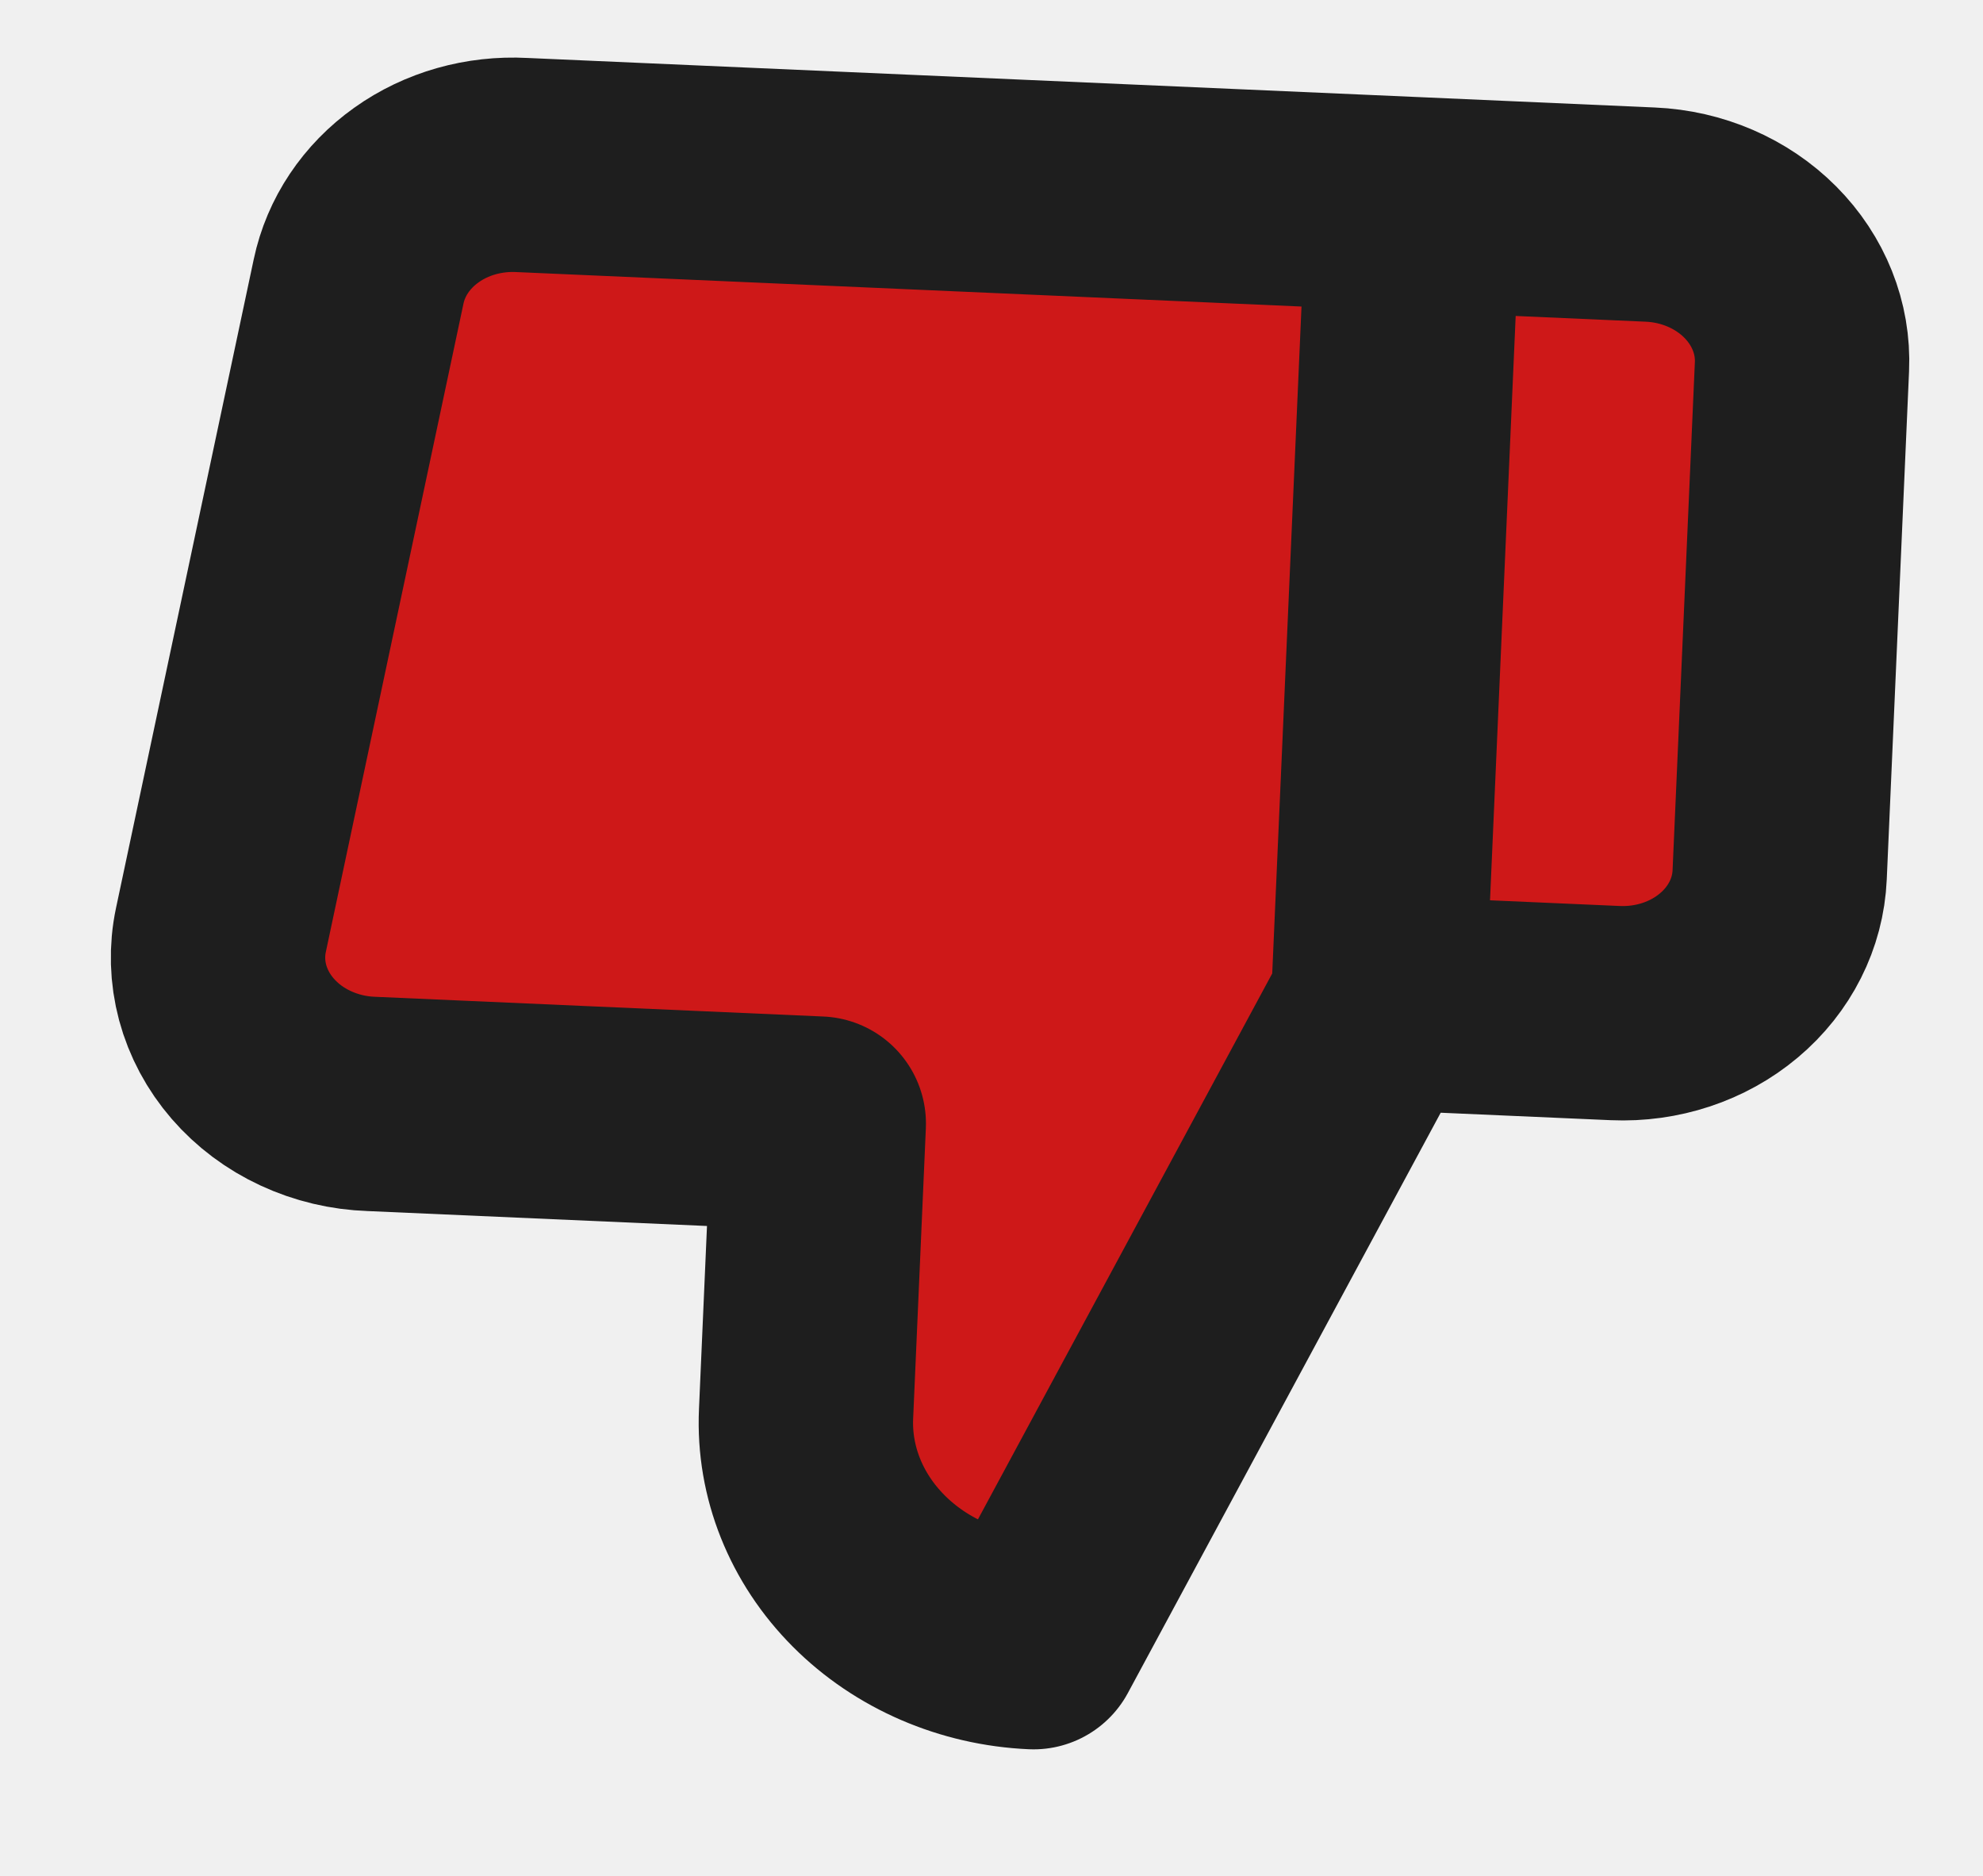
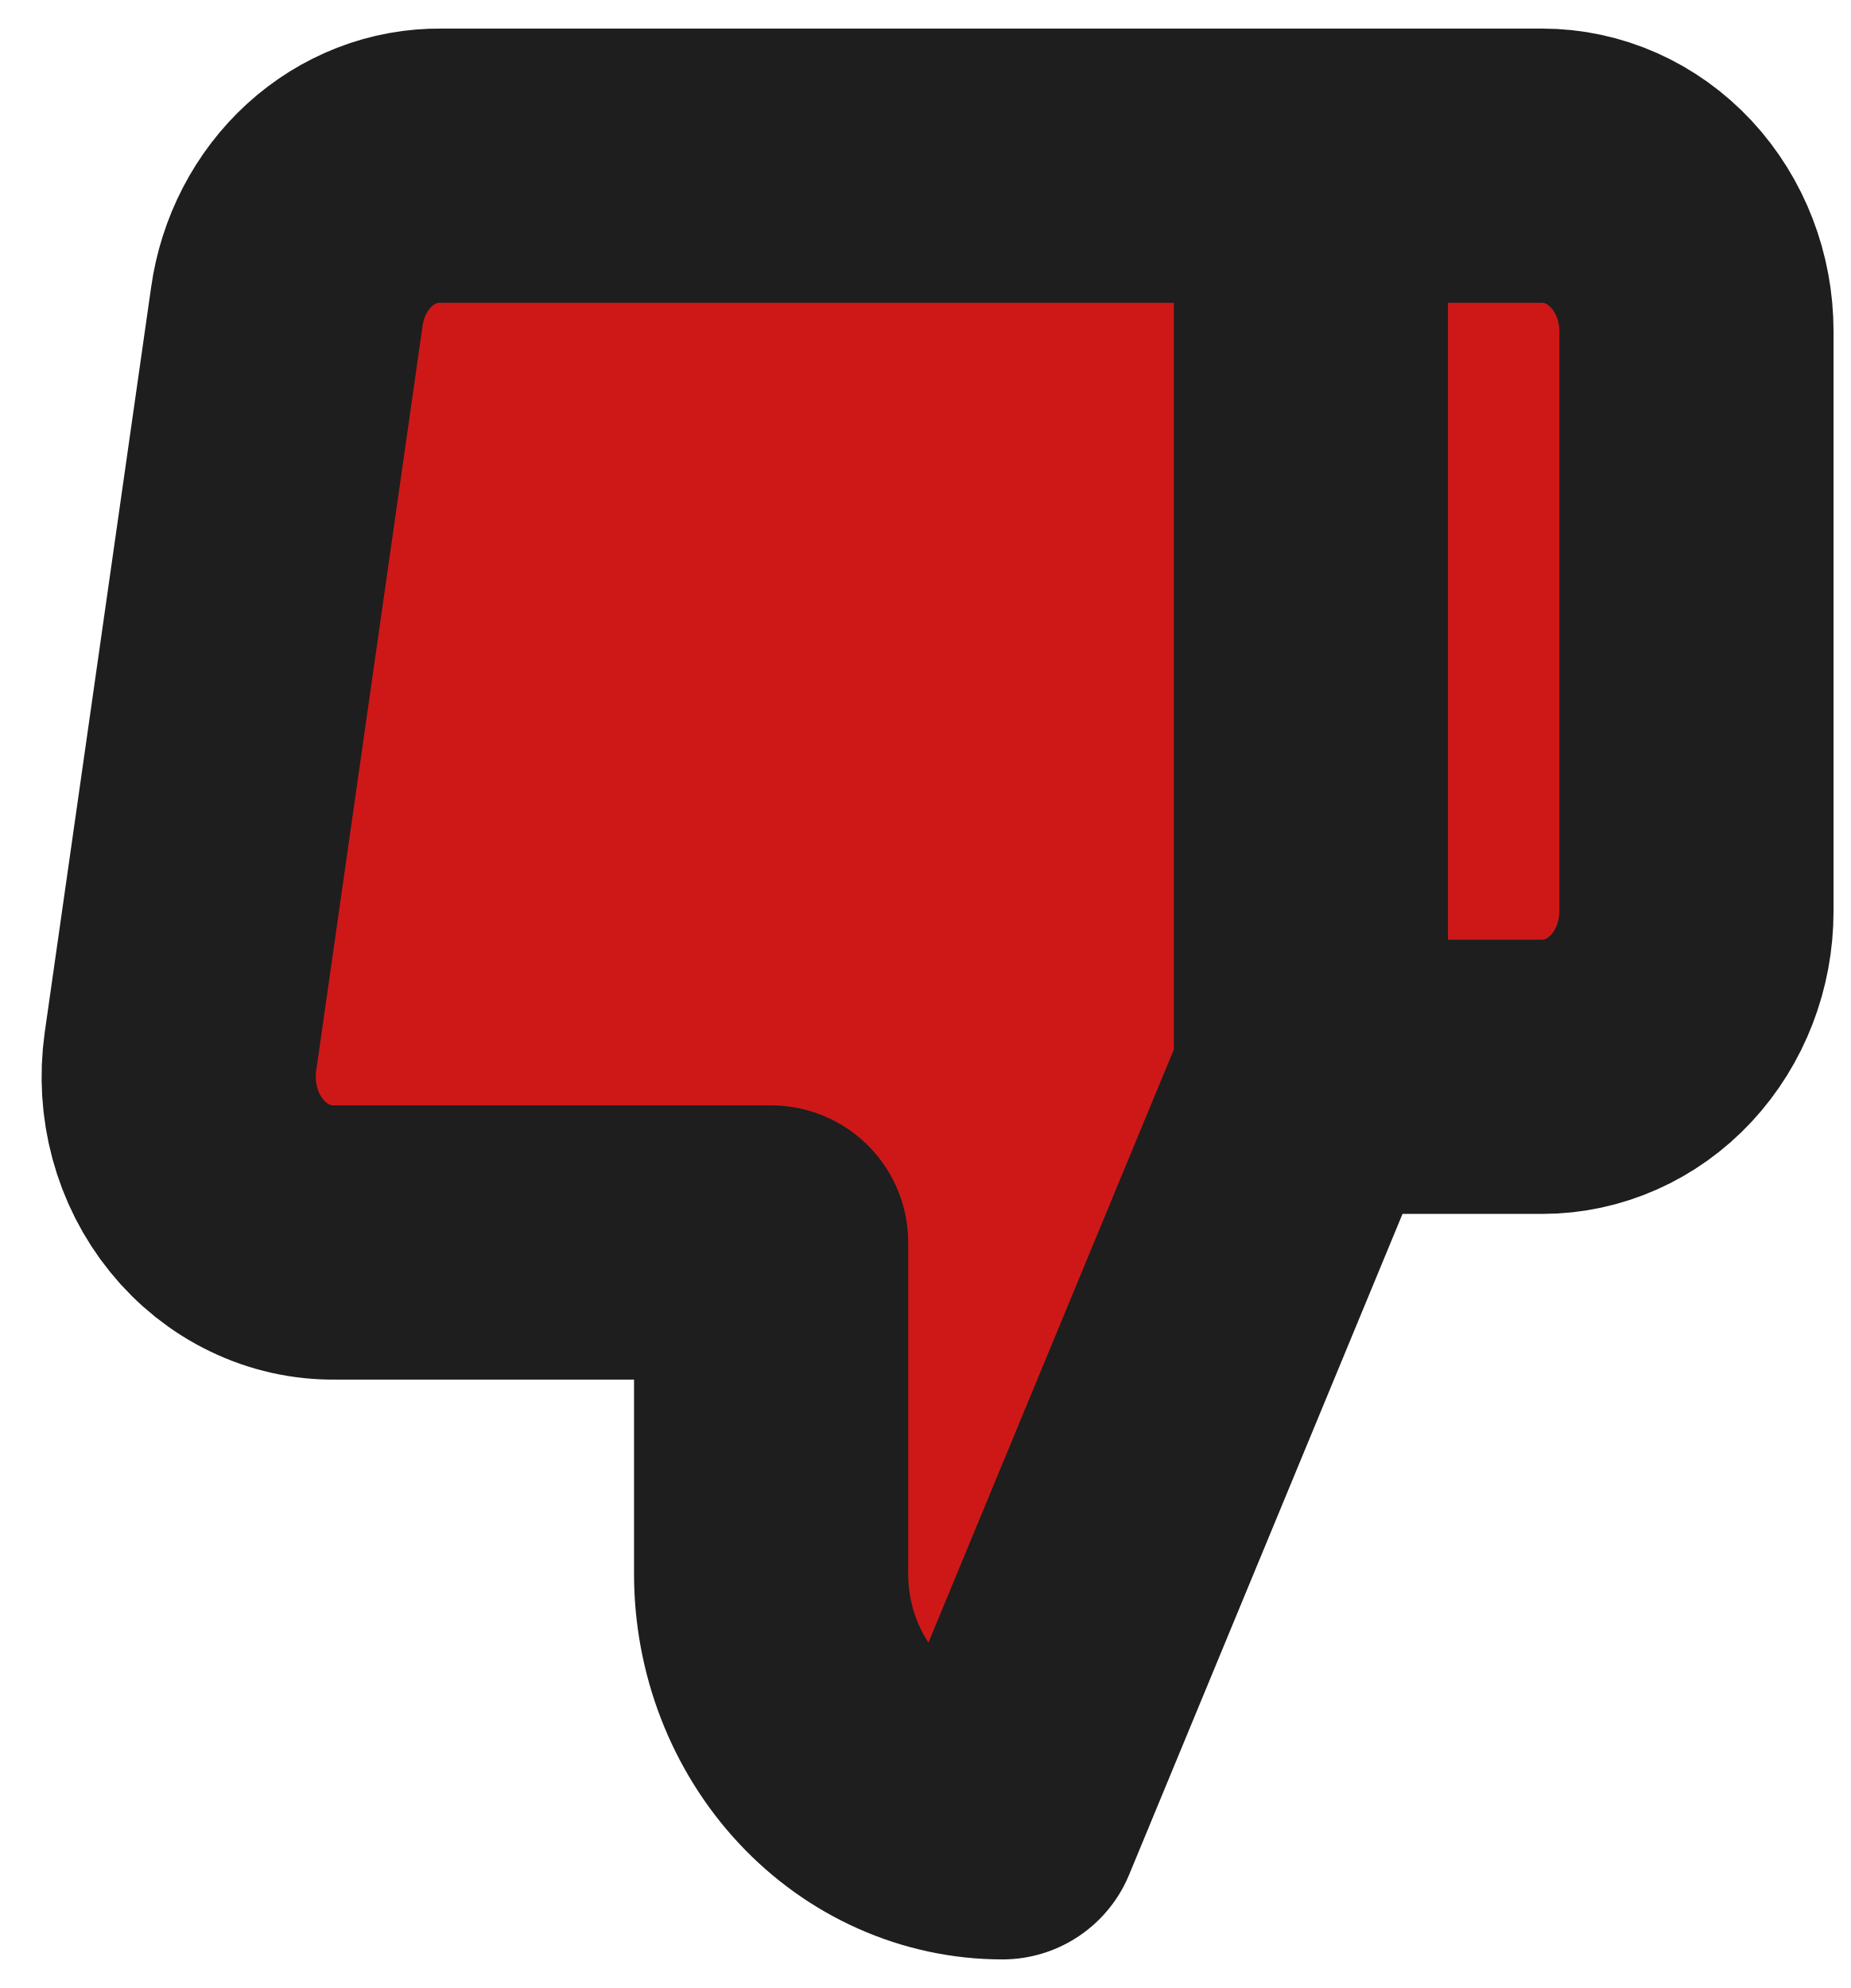
- <svg xmlns="http://www.w3.org/2000/svg" width="37" height="35" viewBox="0 0 37 35" fill="none">
-   <g clip-path="url(#clip0_4_3295)">
-     <path d="M15.277 20.964L15.04 26.381C14.992 27.459 15.413 28.513 16.209 29.311C17.005 30.11 18.111 30.587 19.284 30.639L25.716 18.708L26.37 3.809L9.741 3.079C9.03 3.041 8.33 3.239 7.77 3.639C7.209 4.038 6.826 4.611 6.691 5.252L4.122 17.352C4.04 17.738 4.052 18.136 4.154 18.518C4.257 18.9 4.448 19.258 4.716 19.567C4.983 19.875 5.32 20.128 5.703 20.305C6.086 20.483 6.506 20.583 6.933 20.597L15.277 20.964ZM26.37 3.809L30.793 4.004C31.575 4.038 32.312 4.356 32.843 4.889C33.373 5.421 33.654 6.124 33.622 6.842L33.206 16.323C33.175 17.041 32.834 17.717 32.258 18.2C31.683 18.684 30.921 18.936 30.139 18.902L25.716 18.708" fill="#CE1818" />
-     <path d="M25.716 18.708L19.284 30.639C18.111 30.587 17.005 30.11 16.209 29.311C15.413 28.513 14.992 27.459 15.04 26.381L15.277 20.964L6.933 20.597C6.506 20.583 6.086 20.483 5.703 20.305C5.32 20.128 4.983 19.875 4.716 19.567C4.448 19.258 4.257 18.9 4.154 18.518C4.052 18.136 4.04 17.738 4.122 17.352L6.691 5.252C6.826 4.611 7.209 4.038 7.77 3.639C8.33 3.239 9.03 3.041 9.741 3.079L26.37 3.809M25.716 18.708L26.37 3.809M25.716 18.708L30.139 18.902C30.921 18.936 31.683 18.684 32.258 18.2C32.834 17.717 33.175 17.041 33.206 16.323L33.622 6.842C33.654 6.124 33.373 5.421 32.843 4.889C32.312 4.356 31.575 4.038 30.793 4.004L26.37 3.809" stroke="#1E1E1E" stroke-width="4" stroke-linecap="round" stroke-linejoin="round" />
+ <svg xmlns="http://www.w3.org/2000/svg" width="27" height="29" viewBox="0 0 27 29" fill="none">
+   <g clip-path="url(#clip0_81_826)">
+     <rect width="27" height="29" transform="matrix(-1 0 0 -1 27 29)" fill="white" />
+     <path d="M11.25 18.125L11.25 22.958C11.25 23.92 11.606 24.842 12.239 25.522C12.871 26.201 13.73 26.583 14.625 26.583L19.125 15.708L19.125 2.417L6.435 2.417C5.892 2.41 5.366 2.614 4.952 2.992C4.539 3.369 4.266 3.895 4.185 4.471L2.632 15.346C2.584 15.692 2.605 16.046 2.696 16.382C2.787 16.719 2.945 17.03 3.159 17.294C3.373 17.559 3.638 17.77 3.936 17.913C4.233 18.057 4.556 18.129 4.883 18.125H11.25ZM19.125 2.417H22.5C23.097 2.417 23.669 2.671 24.091 3.124C24.513 3.578 24.75 4.192 24.75 4.833L24.75 13.292C24.75 13.933 24.513 14.547 24.091 15.001C23.669 15.454 23.097 15.708 22.5 15.708H19.125" fill="#CE1818" />
+     <path d="M19.125 15.708L14.625 26.583C13.73 26.583 12.871 26.201 12.239 25.522C11.606 24.842 11.25 23.92 11.25 22.958L11.25 18.125H4.883C4.556 18.129 4.233 18.057 3.936 17.913C3.638 17.77 3.373 17.559 3.159 17.294C2.945 17.03 2.787 16.719 2.696 16.382C2.605 16.046 2.584 15.692 2.632 15.346L4.185 4.471C4.266 3.895 4.539 3.369 4.952 2.992C5.366 2.614 5.892 2.41 6.435 2.417L19.125 2.417M19.125 15.708L19.125 2.417M19.125 15.708H22.5C23.097 15.708 23.669 15.454 24.091 15.001C24.513 14.547 24.75 13.933 24.75 13.292L24.75 4.833C24.75 4.192 24.513 3.578 24.091 3.124C23.669 2.671 23.097 2.417 22.5 2.417H19.125" stroke="#1E1E1E" stroke-width="4" stroke-linecap="round" stroke-linejoin="round" />
  </g>
  <defs>
-     <clipPath id="clip0_4_3295">
-       <rect width="35.416" height="32.537" fill="white" transform="translate(35.3813 34.0597) rotate(-177.485)" />
+     <clipPath id="clip0_81_826">
+       <rect width="27" height="29" fill="white" transform="matrix(-1 0 0 -1 27 29)" />
    </clipPath>
  </defs>
</svg>
